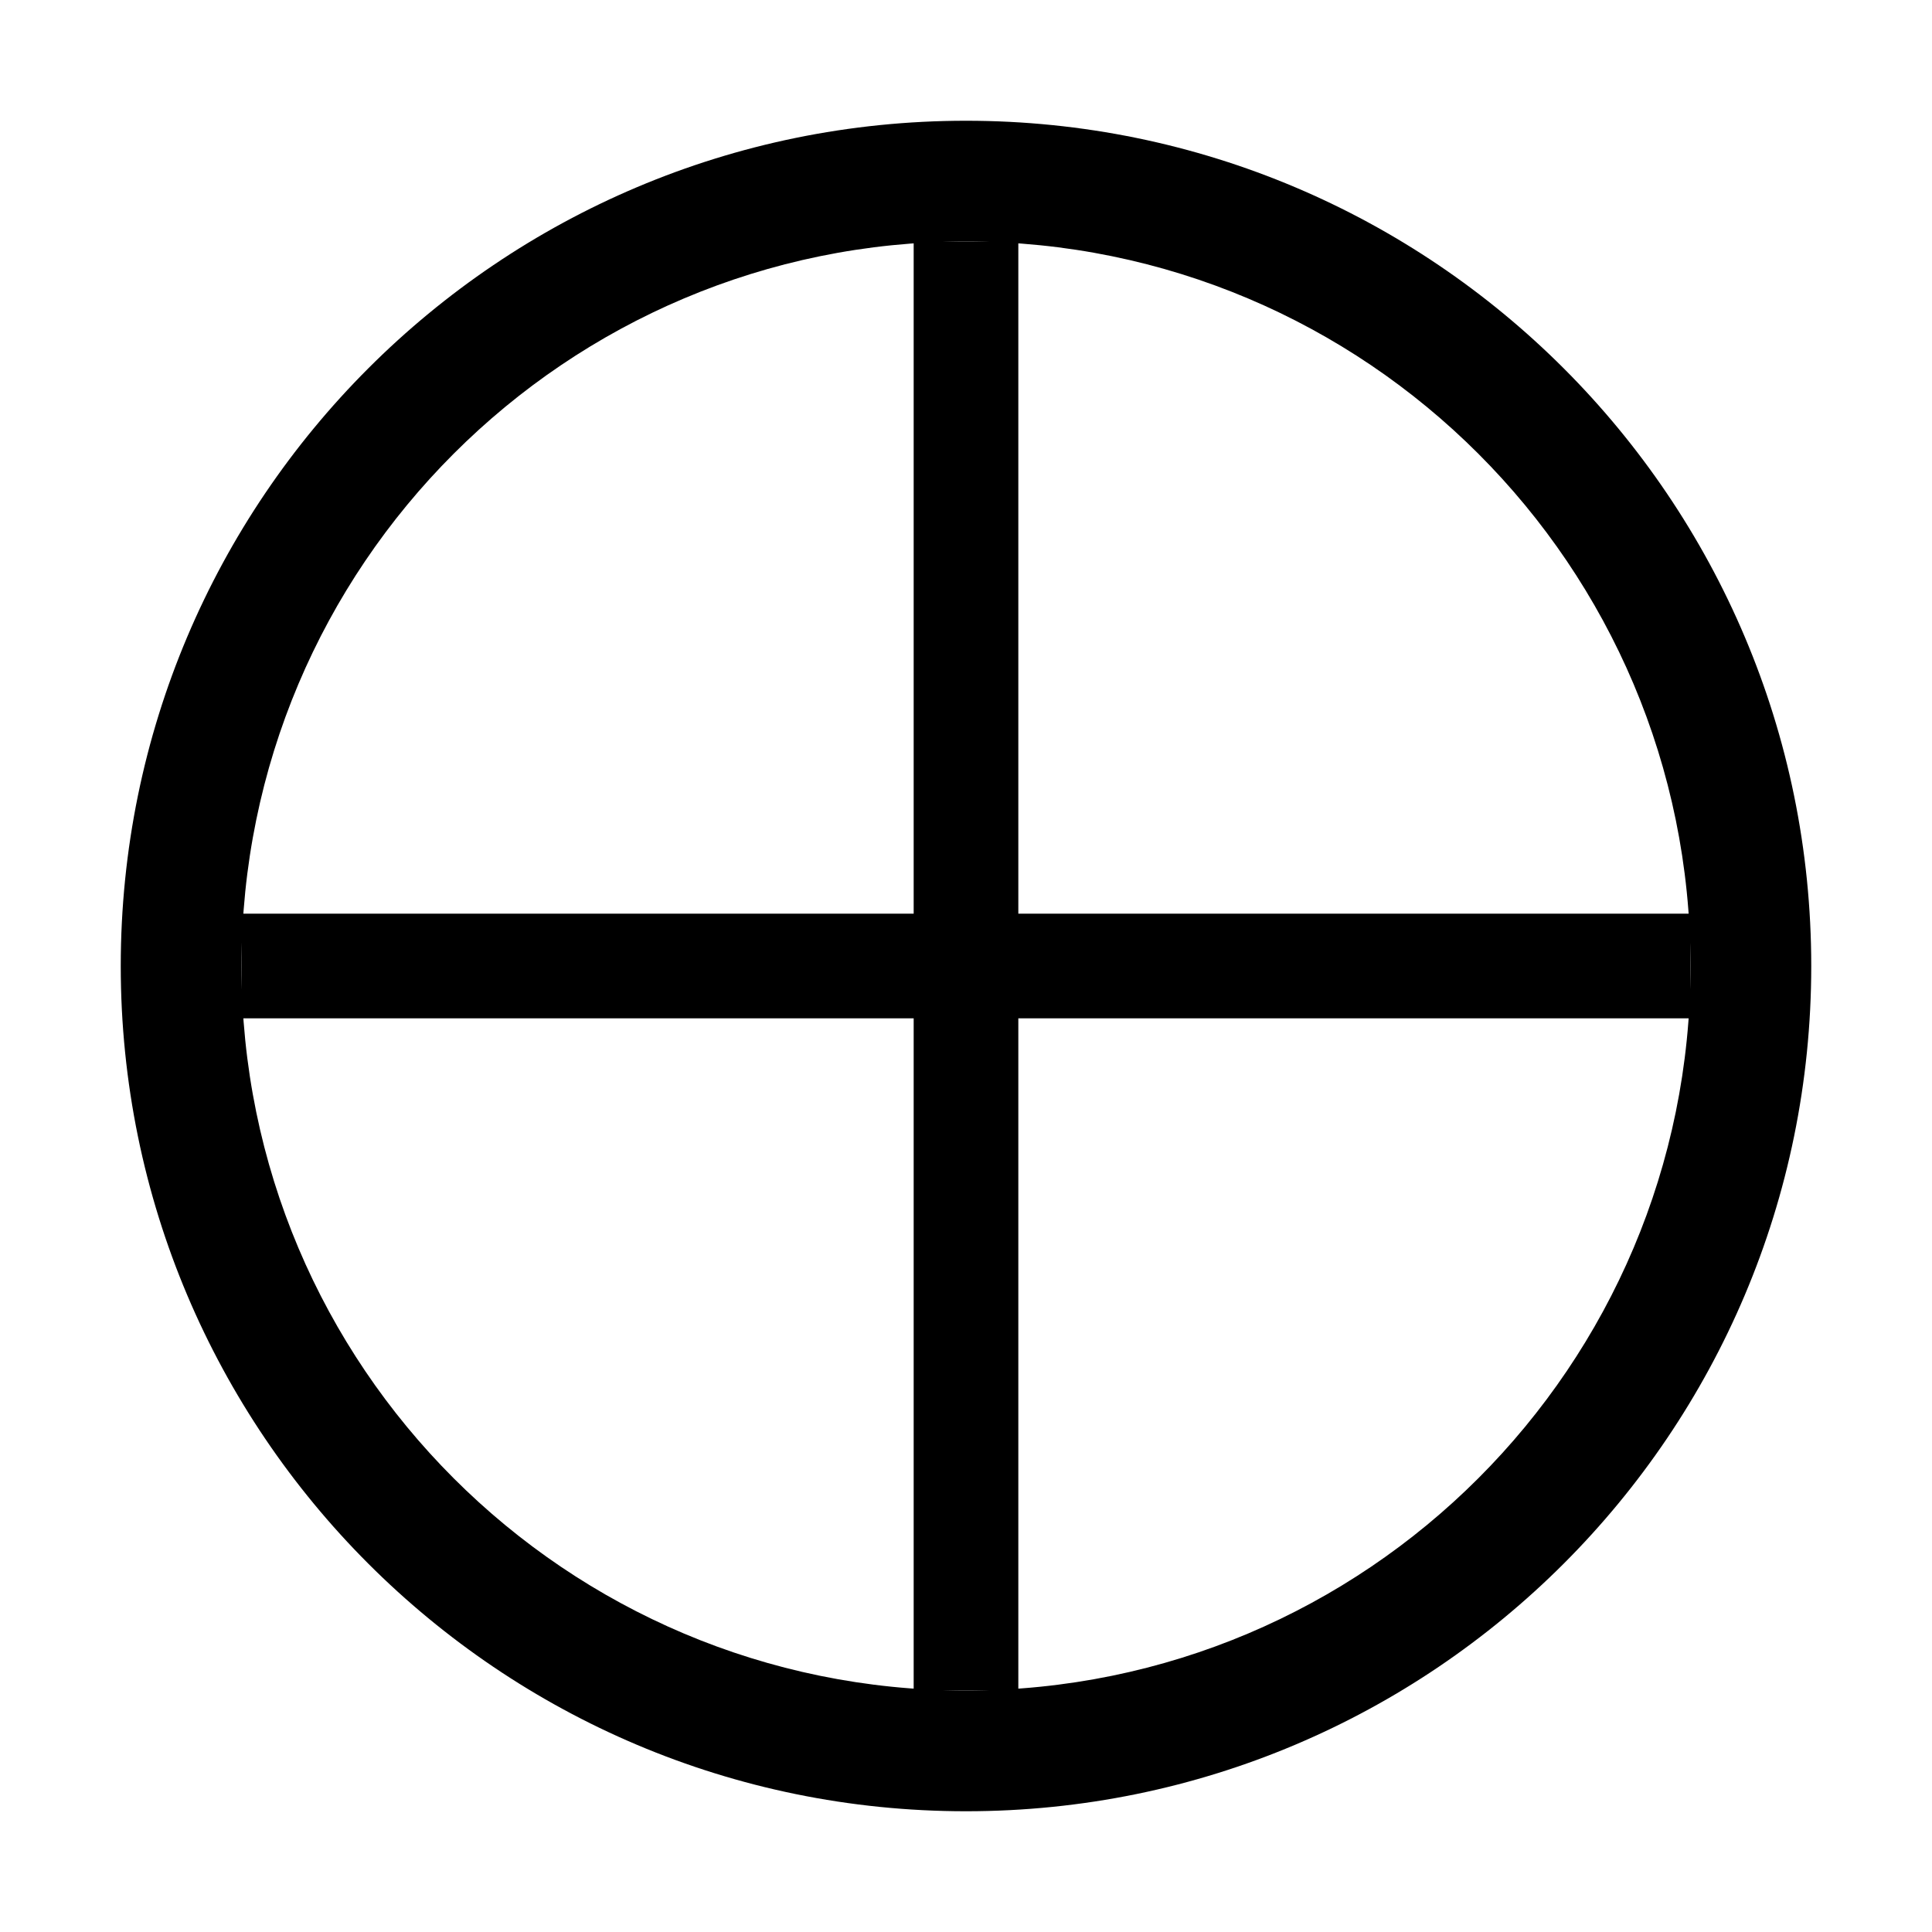
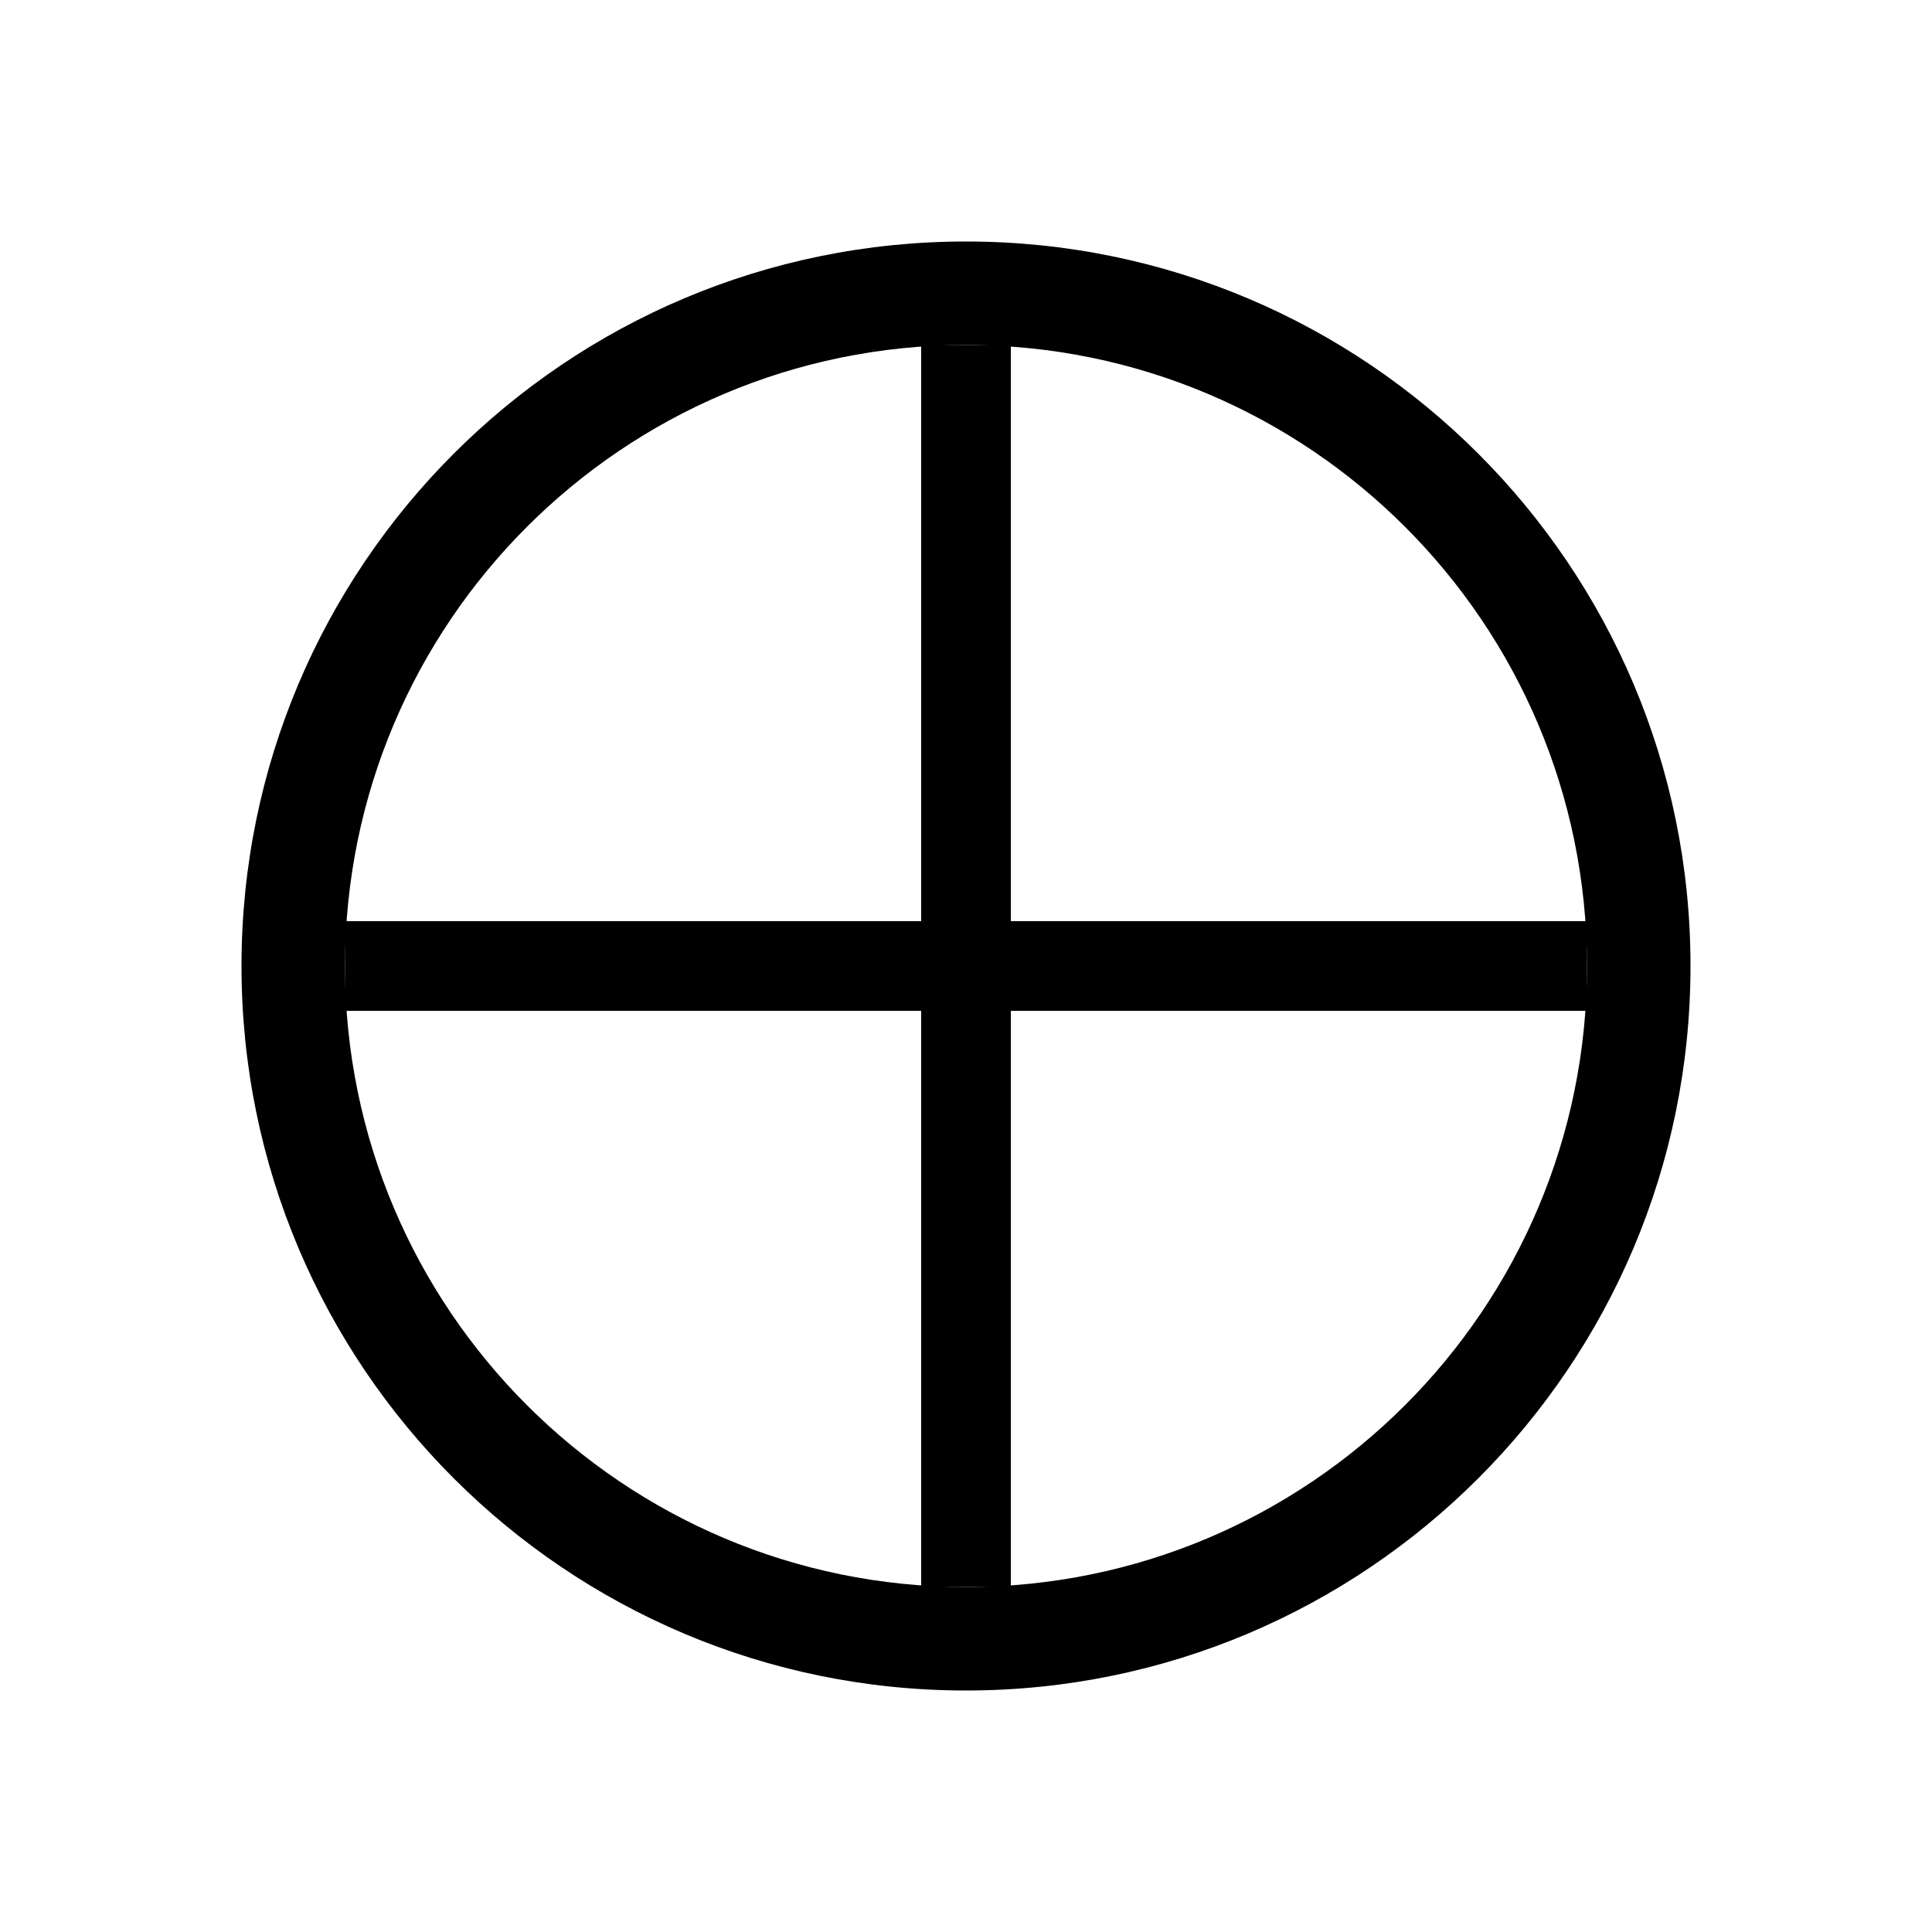
- <svg xmlns="http://www.w3.org/2000/svg" width="24" height="24" viewBox="0 0 24 24">
-   <path id="grid-vertical" class="warning" d="M11.35 3 H12.65 V21 H11.35 Z" />
-   <path id="grid-horizontal" class="warning" d="M3 11.35 H21 V12.65 H3 Z" />
-   <path id="outer-ring" class="warning" fill-rule="evenodd" d="M12 1.5 A10.5 10.5 0 1 1 12 22.5 A10.5 10.5 0 1 1 12 1.5 Z M12 3 A9 9 0 1 0 12 21 A9 9 0 1 0 12 3 Z" />
+ <svg xmlns="http://www.w3.org/2000/svg" width="28" height="28" viewBox="0 0 28 28">
+   <g transform="translate(2 2)">
+     <path id="grid-vertical" class="warning" d="M11.35 3 H12.65 V21 H11.35 Z" />
+     <path id="grid-horizontal" class="warning" d="M3 11.35 H21 V12.65 H3 Z" />
+     <path id="outer-ring" class="warning" fill-rule="evenodd" d="M12 1.5 A10.5 10.5 0 1 1 12 22.5 A10.5 10.5 0 1 1 12 1.5 Z M12 3 A9 9 0 1 0 12 21 A9 9 0 1 0 12 3 Z" />
+   </g>
</svg>
